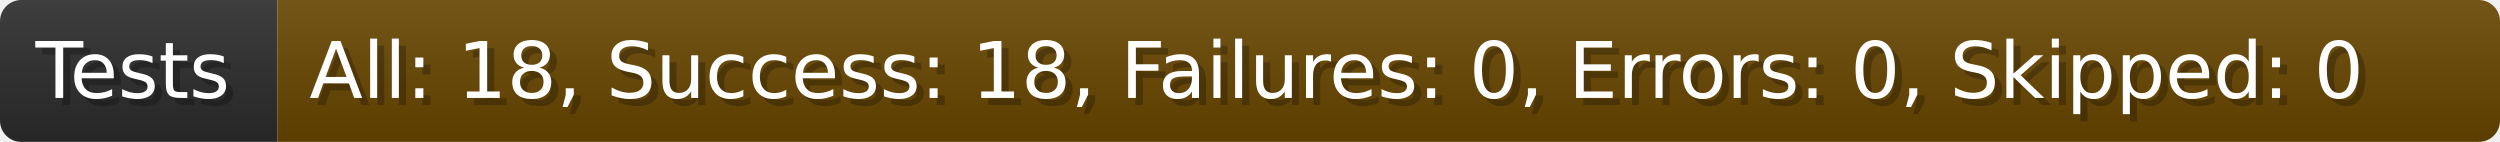
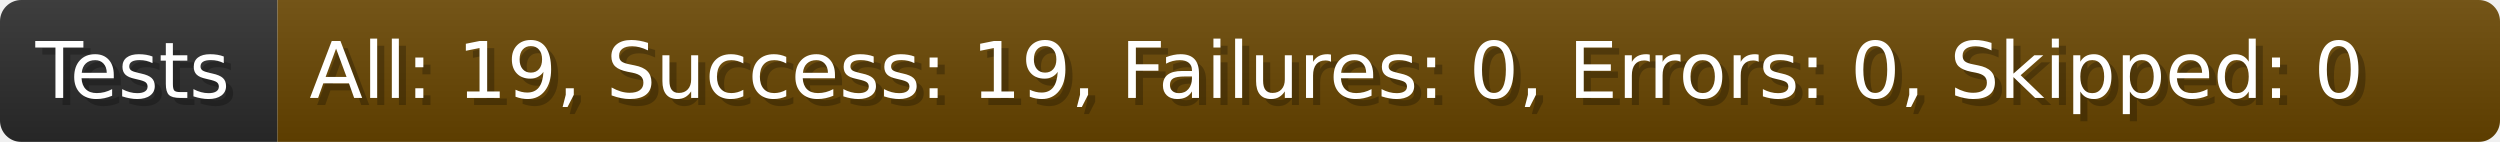
- <svg xmlns="http://www.w3.org/2000/svg" width="352.3" height="20" viewBox="0 0 3523 200" role="img" aria-label="Tests: All: 18, Success: 18, Failures: 0, Errors: 0, Skipped: 0">
+ <svg xmlns="http://www.w3.org/2000/svg" width="352.3" height="20" viewBox="0 0 3523 200" role="img" aria-label="Tests: All: 19, Success: 19, Failures: 0, Errors: 0, Skipped: 0">
  <linearGradient id="a" x2="0" y2="100%">
    <stop offset="0" stop-opacity=".1" stop-color="#EEE" />
    <stop offset="1" stop-opacity=".1" />
  </linearGradient>
  <mask id="m">
    <rect width="3523" height="200" rx="30" fill="#FFF" />
  </mask>
  <g mask="url(#m)">
    <rect width="391" height="200" fill="#2A2A2A" />
    <rect width="3132" height="200" fill="#640" x="391" />
    <rect width="3523" height="200" fill="url(#a)" />
  </g>
  <g aria-hidden="true" fill="#fff" text-anchor="start" font-family="Verdana,DejaVu Sans,sans-serif" font-size="110">
    <text x="60" y="148" textLength="291" fill="#000" opacity="0.25">Tests</text>
    <text x="50" y="138" textLength="291">Tests</text>
-     <text x="446" y="148" textLength="3032" fill="#000" opacity="0.25">All: 18, Success: 18, Failures: 0, Errors: 0, Skipped: 0</text>
-     <text x="436" y="138" textLength="3032">All: 18, Success: 18, Failures: 0, Errors: 0, Skipped: 0</text>
+     <text x="446" y="148" textLength="3032" fill="#000" opacity="0.25">All: 19, Success: 19, Failures: 0, Errors: 0, Skipped: 0</text>
+     <text x="436" y="138" textLength="3032">All: 19, Success: 19, Failures: 0, Errors: 0, Skipped: 0</text>
  </g>
</svg>
